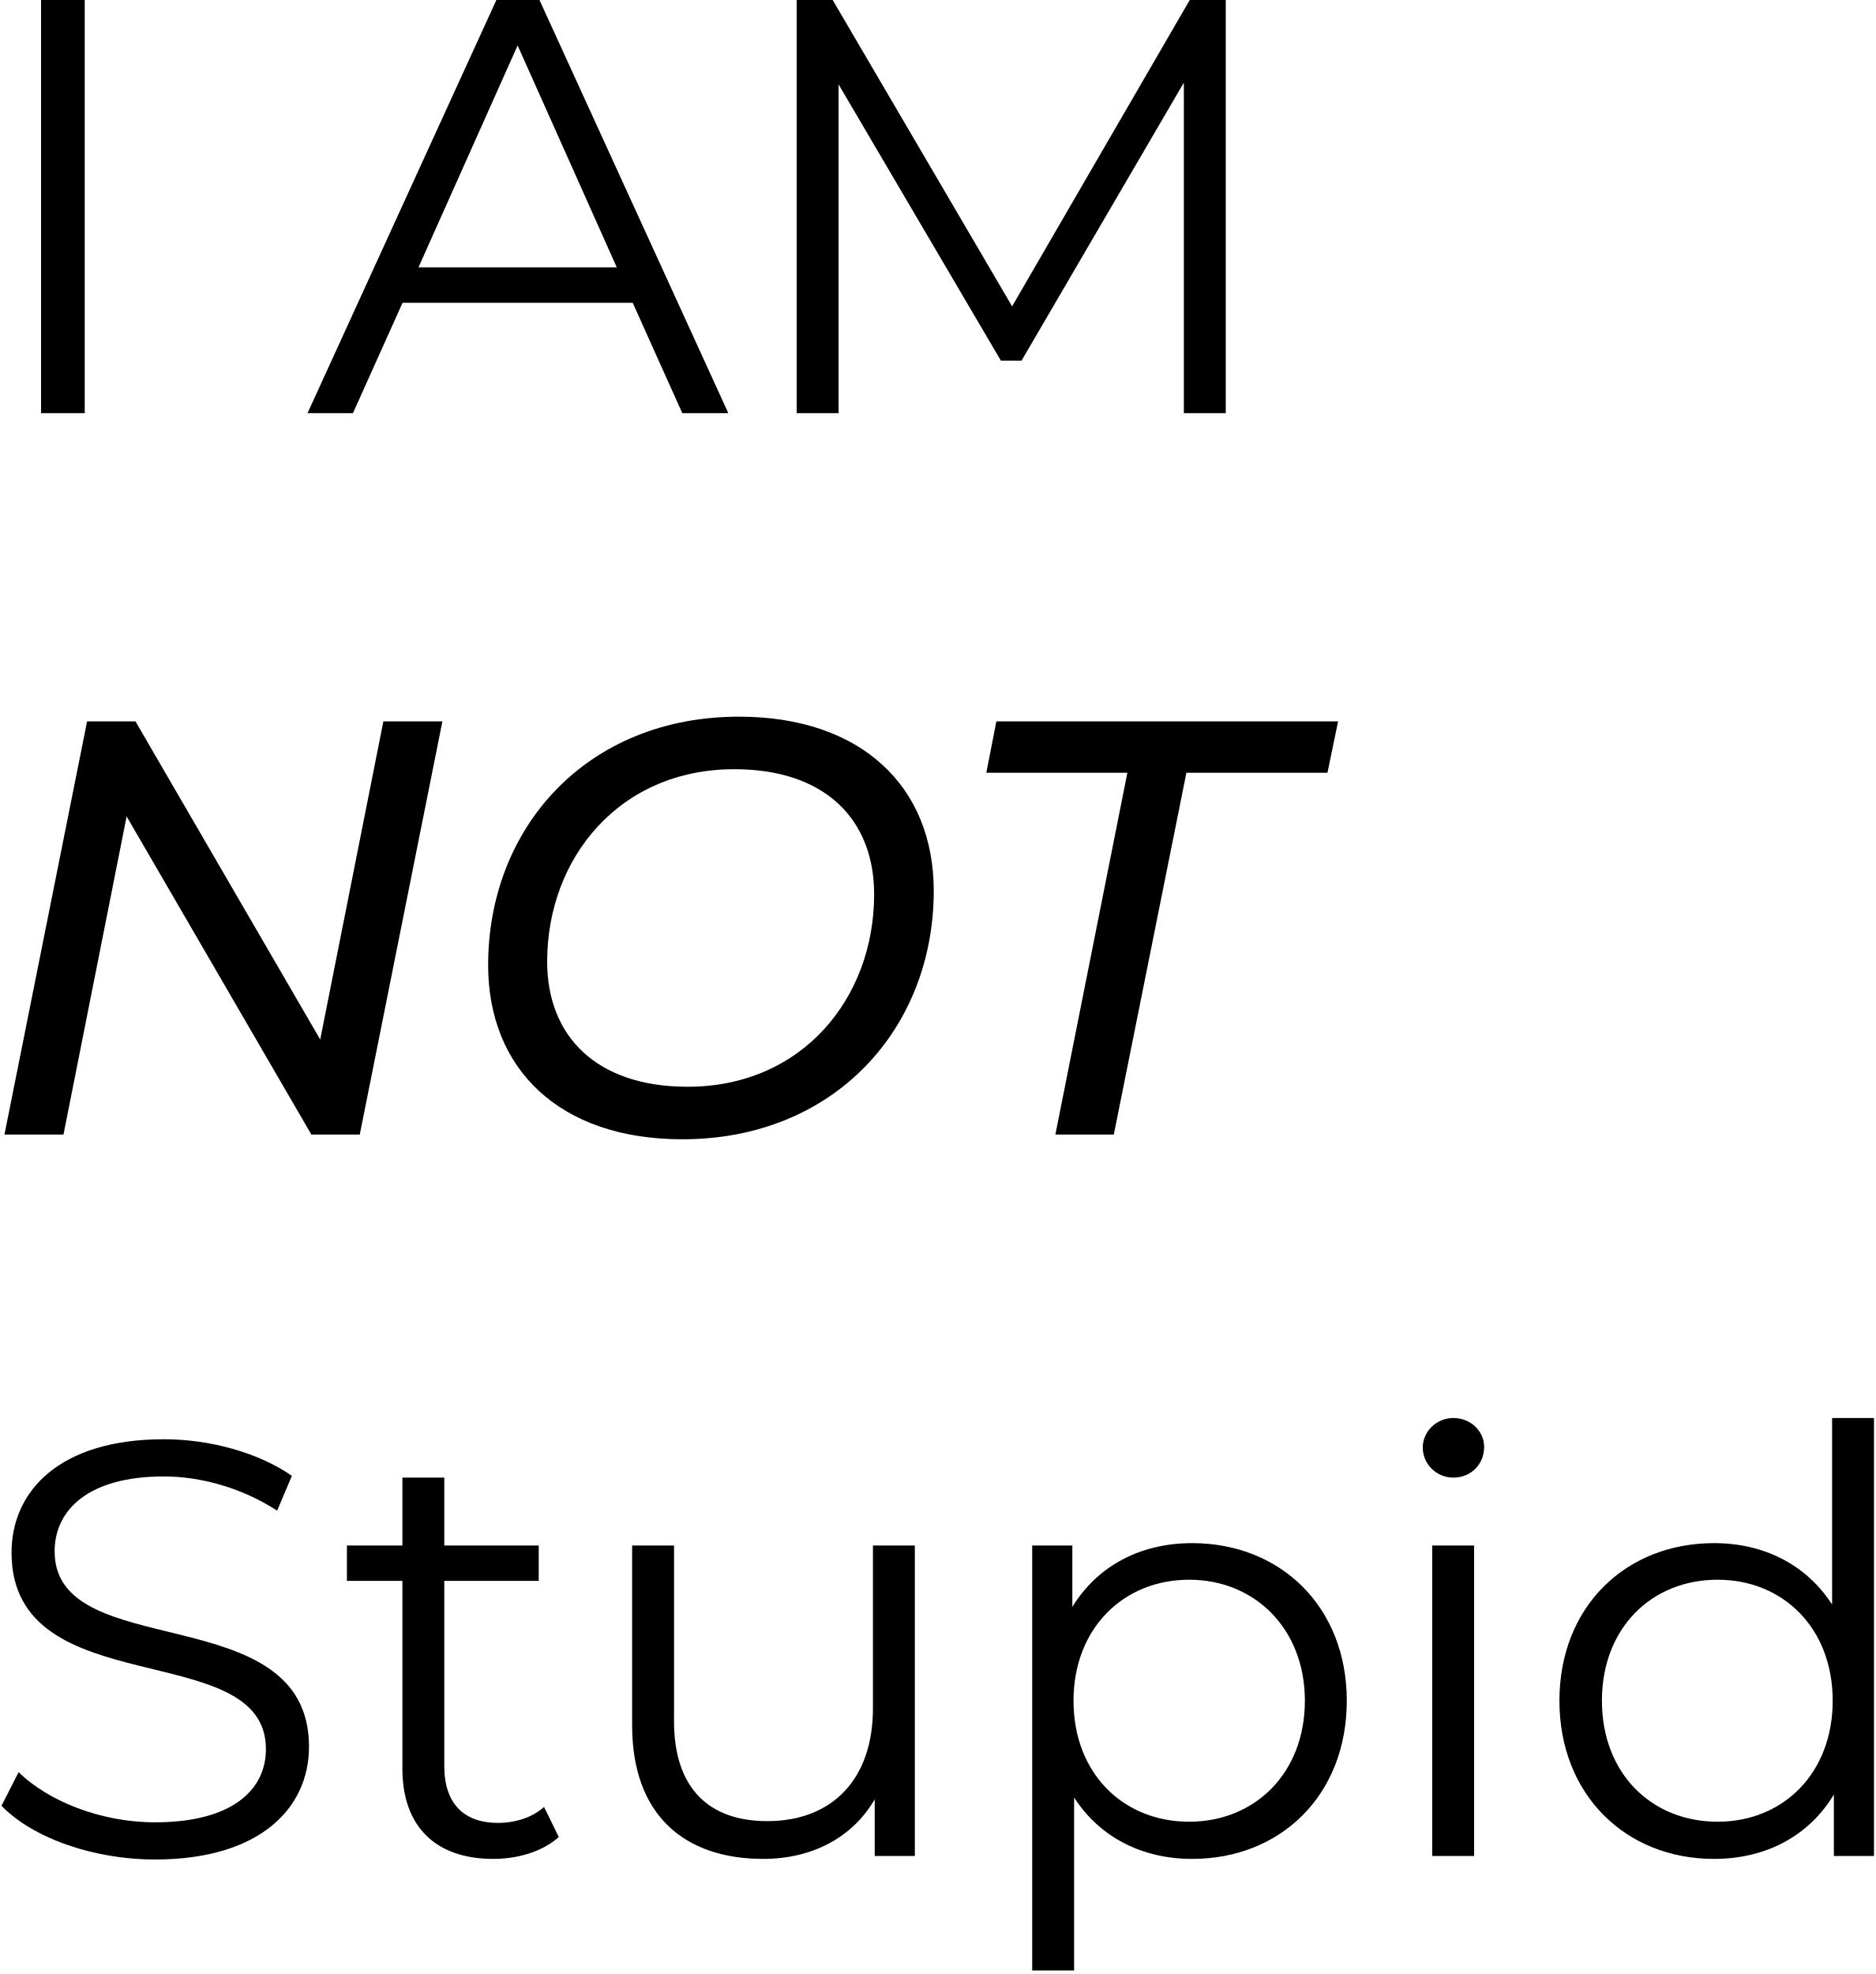
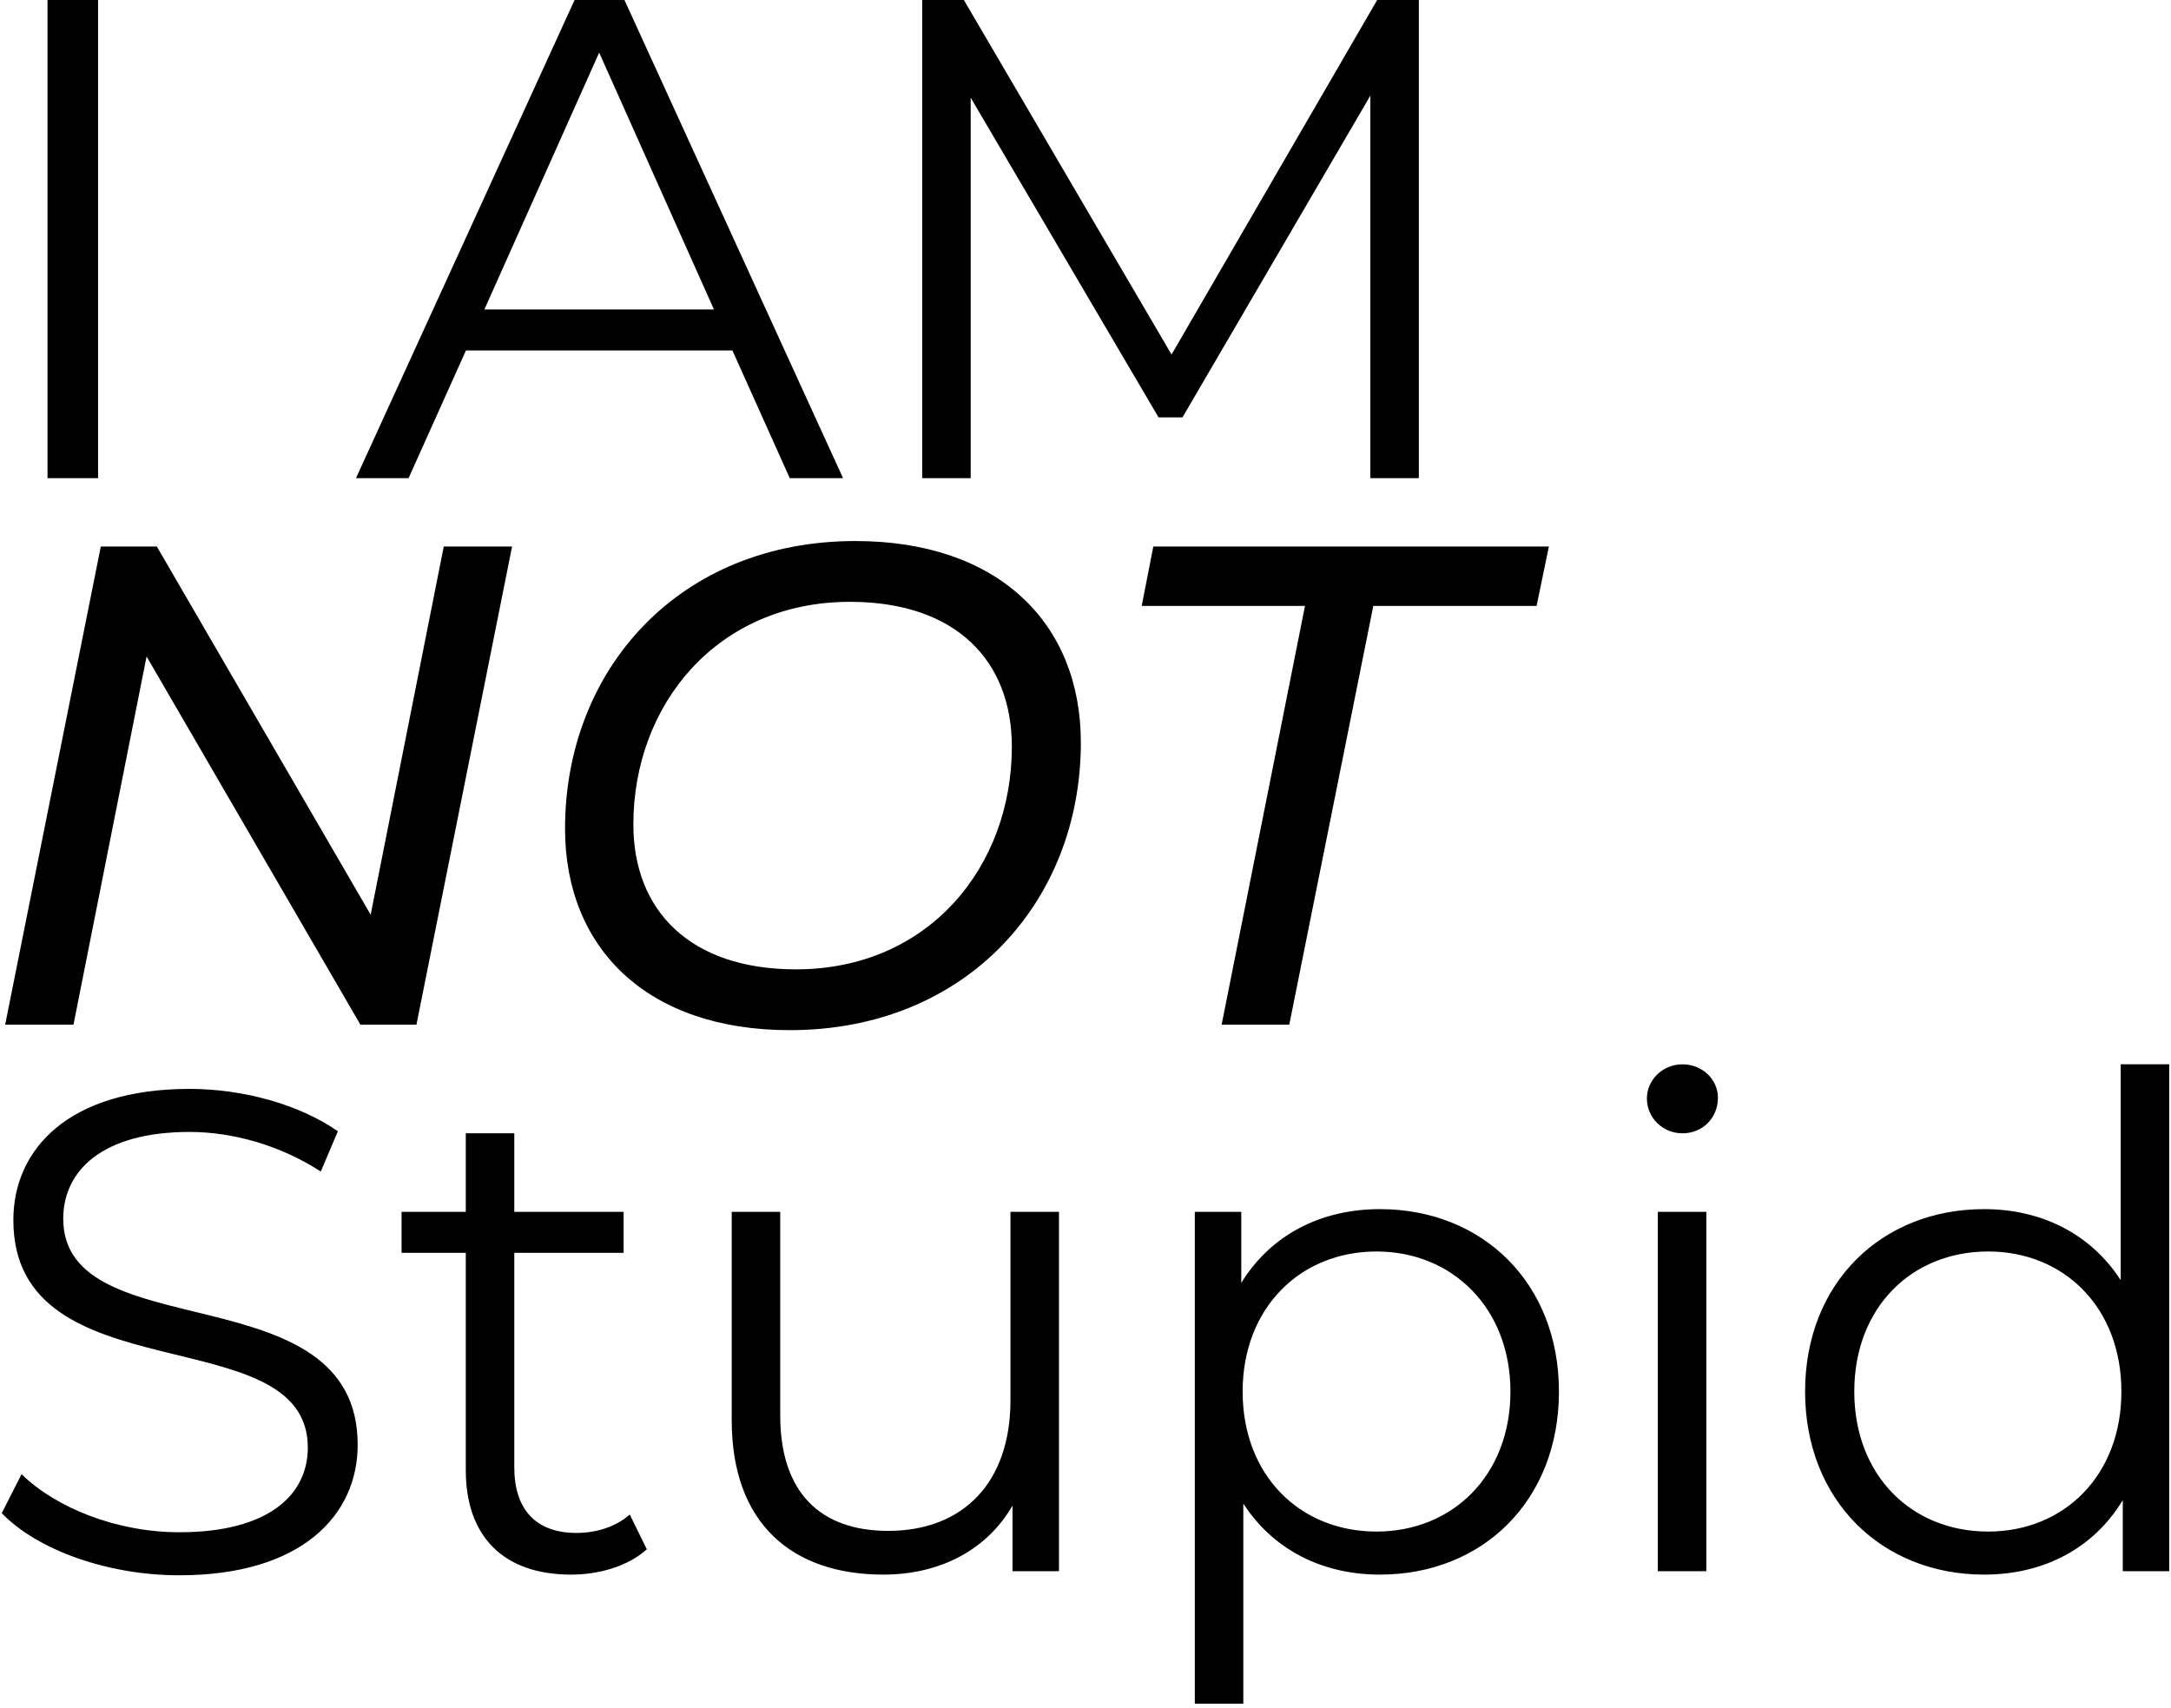
- <svg xmlns="http://www.w3.org/2000/svg" width="286" height="301" viewBox="0 0 286 301" fill="none">
-   <path d="M6.26 63V-4.29153e-06H12.92V63H6.26ZM104.043 63L96.483 46.17H61.383L53.823 63H46.893L75.693 -4.29153e-06H82.263L111.063 63H104.043ZM63.813 40.77H94.053L78.933 6.93L63.813 40.77ZM181.425 -4.29153e-06H186.915V63H180.525V12.6L155.775 54.99H152.625L127.875 12.87V63H121.485V-4.29153e-06H126.975L154.335 46.71L181.425 -4.29153e-06ZM58.46 110H67.46L54.86 173H47.48L19.31 124.49L9.68 173H0.68L13.28 110H20.66L48.83 158.51L58.46 110ZM104.047 173.72C85.237 173.72 74.437 162.92 74.437 147.17C74.437 126.2 89.467 109.28 112.687 109.28C131.497 109.28 142.387 120.08 142.387 135.83C142.387 156.8 127.267 173.72 104.047 173.72ZM104.857 165.71C122.317 165.71 133.297 152.21 133.297 136.37C133.297 125.03 125.917 117.29 111.967 117.29C94.507 117.29 83.437 130.79 83.437 146.63C83.437 157.97 90.907 165.71 104.857 165.71ZM160.934 173L171.914 117.83H150.404L151.934 110H204.044L202.424 117.83H180.914L169.844 173H160.934ZM23.63 283.54C14.18 283.54 4.91 280.21 0.23 275.35L2.84 270.22C7.34 274.63 15.35 277.87 23.63 277.87C35.42 277.87 40.55 272.92 40.55 266.71C40.55 249.43 1.76 260.05 1.76 236.74C1.76 227.47 8.96 219.46 24.98 219.46C32.09 219.46 39.47 221.53 44.51 225.04L42.26 230.35C36.86 226.84 30.56 225.13 24.98 225.13C13.46 225.13 8.33 230.26 8.33 236.56C8.33 253.84 47.12 243.4 47.12 266.35C47.12 275.62 39.74 283.54 23.63 283.54ZM82.961 275.53L85.211 280.12C82.691 282.37 78.911 283.45 75.221 283.45C66.311 283.45 61.361 278.41 61.361 269.68V241.06H52.901V235.66H61.361V225.31H67.751V235.66H82.151V241.06H67.751V269.32C67.751 274.9 70.631 277.96 75.941 277.96C78.551 277.96 81.161 277.15 82.961 275.53ZM133.114 235.66H139.504V283H133.384V274.36C130.054 280.12 123.934 283.45 116.374 283.45C104.314 283.45 96.394 276.7 96.394 263.11V235.66H102.784V262.48C102.784 272.56 108.004 277.69 117.004 277.69C126.904 277.69 133.114 271.3 133.114 260.5V235.66ZM181.79 235.3C195.29 235.3 205.37 245.02 205.37 259.33C205.37 273.73 195.29 283.45 181.79 283.45C174.23 283.45 167.75 280.21 163.79 274.09V300.46H157.4V235.66H163.52V245.02C167.39 238.72 173.96 235.3 181.79 235.3ZM181.34 277.78C191.33 277.78 198.98 270.4 198.98 259.33C198.98 248.35 191.33 240.88 181.34 240.88C171.26 240.88 163.7 248.35 163.7 259.33C163.7 270.4 171.26 277.78 181.34 277.78ZM221.636 225.31C219.026 225.31 216.956 223.24 216.956 220.72C216.956 218.29 219.026 216.22 221.636 216.22C224.246 216.22 226.316 218.2 226.316 220.63C226.316 223.24 224.336 225.31 221.636 225.31ZM218.396 283V235.66H224.786V283H218.396ZM279.376 216.22H285.766V283H279.646V273.64C275.776 280.03 269.206 283.45 261.376 283.45C247.876 283.45 237.796 273.64 237.796 259.33C237.796 245.02 247.876 235.3 261.376 235.3C268.936 235.3 275.416 238.54 279.376 244.66V216.22ZM261.916 277.78C271.906 277.78 279.466 270.4 279.466 259.33C279.466 248.26 271.906 240.88 261.916 240.88C251.836 240.88 244.276 248.26 244.276 259.33C244.276 270.4 251.836 277.78 261.916 277.78Z" fill="black" />
+ <svg xmlns="http://www.w3.org/2000/svg" width="286" height="225" viewBox="0 0 286 225" fill="none">
+   <path d="M6.26 63V-4.29153e-06H12.92V63H6.26ZM104.043 63L96.483 46.17H61.383L53.823 63H46.893L75.693 -4.29153e-06H82.263L111.063 63H104.043ZM63.813 40.77H94.053L78.933 6.93L63.813 40.77ZM181.425 -4.29153e-06H186.915V63H180.525V12.6L155.775 54.99H152.625L127.875 12.87V63H121.485V-4.29153e-06H126.975L154.335 46.71L181.425 -4.29153e-06ZM58.46 72H67.46L54.86 135H47.48L19.31 86.49L9.68 135H0.68L13.28 72H20.66L48.83 120.51L58.46 72ZM104.047 135.72C85.237 135.72 74.437 124.92 74.437 109.17C74.437 88.2 89.467 71.28 112.687 71.28C131.497 71.28 142.387 82.08 142.387 97.83C142.387 118.8 127.267 135.72 104.047 135.72ZM104.857 127.71C122.317 127.71 133.297 114.21 133.297 98.37C133.297 87.03 125.917 79.29 111.967 79.29C94.507 79.29 83.437 92.79 83.437 108.63C83.437 119.97 90.907 127.71 104.857 127.71ZM160.934 135L171.914 79.83H150.404L151.934 72H204.044L202.424 79.83H180.914L169.844 135H160.934ZM23.63 207.54C14.18 207.54 4.91 204.21 0.23 199.35L2.84 194.22C7.34 198.63 15.35 201.87 23.63 201.87C35.42 201.87 40.55 196.92 40.55 190.71C40.55 173.43 1.76 184.05 1.76 160.74C1.76 151.47 8.96 143.46 24.98 143.46C32.09 143.46 39.47 145.53 44.51 149.04L42.26 154.35C36.86 150.84 30.56 149.13 24.98 149.13C13.46 149.13 8.33 154.26 8.33 160.56C8.33 177.84 47.12 167.4 47.12 190.35C47.12 199.62 39.74 207.54 23.63 207.54ZM82.961 199.53L85.211 204.12C82.691 206.37 78.911 207.45 75.221 207.45C66.311 207.45 61.361 202.41 61.361 193.68V165.06H52.901V159.66H61.361V149.31H67.751V159.66H82.151V165.06H67.751V193.32C67.751 198.9 70.631 201.96 75.941 201.96C78.551 201.96 81.161 201.15 82.961 199.53ZM133.114 159.66H139.504V207H133.384V198.36C130.054 204.12 123.934 207.45 116.374 207.45C104.314 207.45 96.394 200.7 96.394 187.11V159.66H102.784V186.48C102.784 196.56 108.004 201.69 117.004 201.69C126.904 201.69 133.114 195.3 133.114 184.5V159.66ZM181.79 159.3C195.29 159.3 205.37 169.02 205.37 183.33C205.37 197.73 195.29 207.45 181.79 207.45C174.23 207.45 167.75 204.21 163.79 198.09V224.46H157.4V159.66H163.52V169.02C167.39 162.72 173.96 159.3 181.79 159.3ZM181.34 201.78C191.33 201.78 198.98 194.4 198.98 183.33C198.98 172.35 191.33 164.88 181.34 164.88C171.26 164.88 163.7 172.35 163.7 183.33C163.7 194.4 171.26 201.78 181.34 201.78ZM221.636 149.31C219.026 149.31 216.956 147.24 216.956 144.72C216.956 142.29 219.026 140.22 221.636 140.22C224.246 140.22 226.316 142.2 226.316 144.63C226.316 147.24 224.336 149.31 221.636 149.31ZM218.396 207V159.66H224.786V207H218.396ZM279.376 140.22H285.766V207H279.646V197.64C275.776 204.03 269.206 207.45 261.376 207.45C247.876 207.45 237.796 197.64 237.796 183.33C237.796 169.02 247.876 159.3 261.376 159.3C268.936 159.3 275.416 162.54 279.376 168.66V140.22ZM261.916 201.78C271.906 201.78 279.466 194.4 279.466 183.33C279.466 172.26 271.906 164.88 261.916 164.88C251.836 164.88 244.276 172.26 244.276 183.33C244.276 194.4 251.836 201.78 261.916 201.78Z" fill="black" />
</svg>
